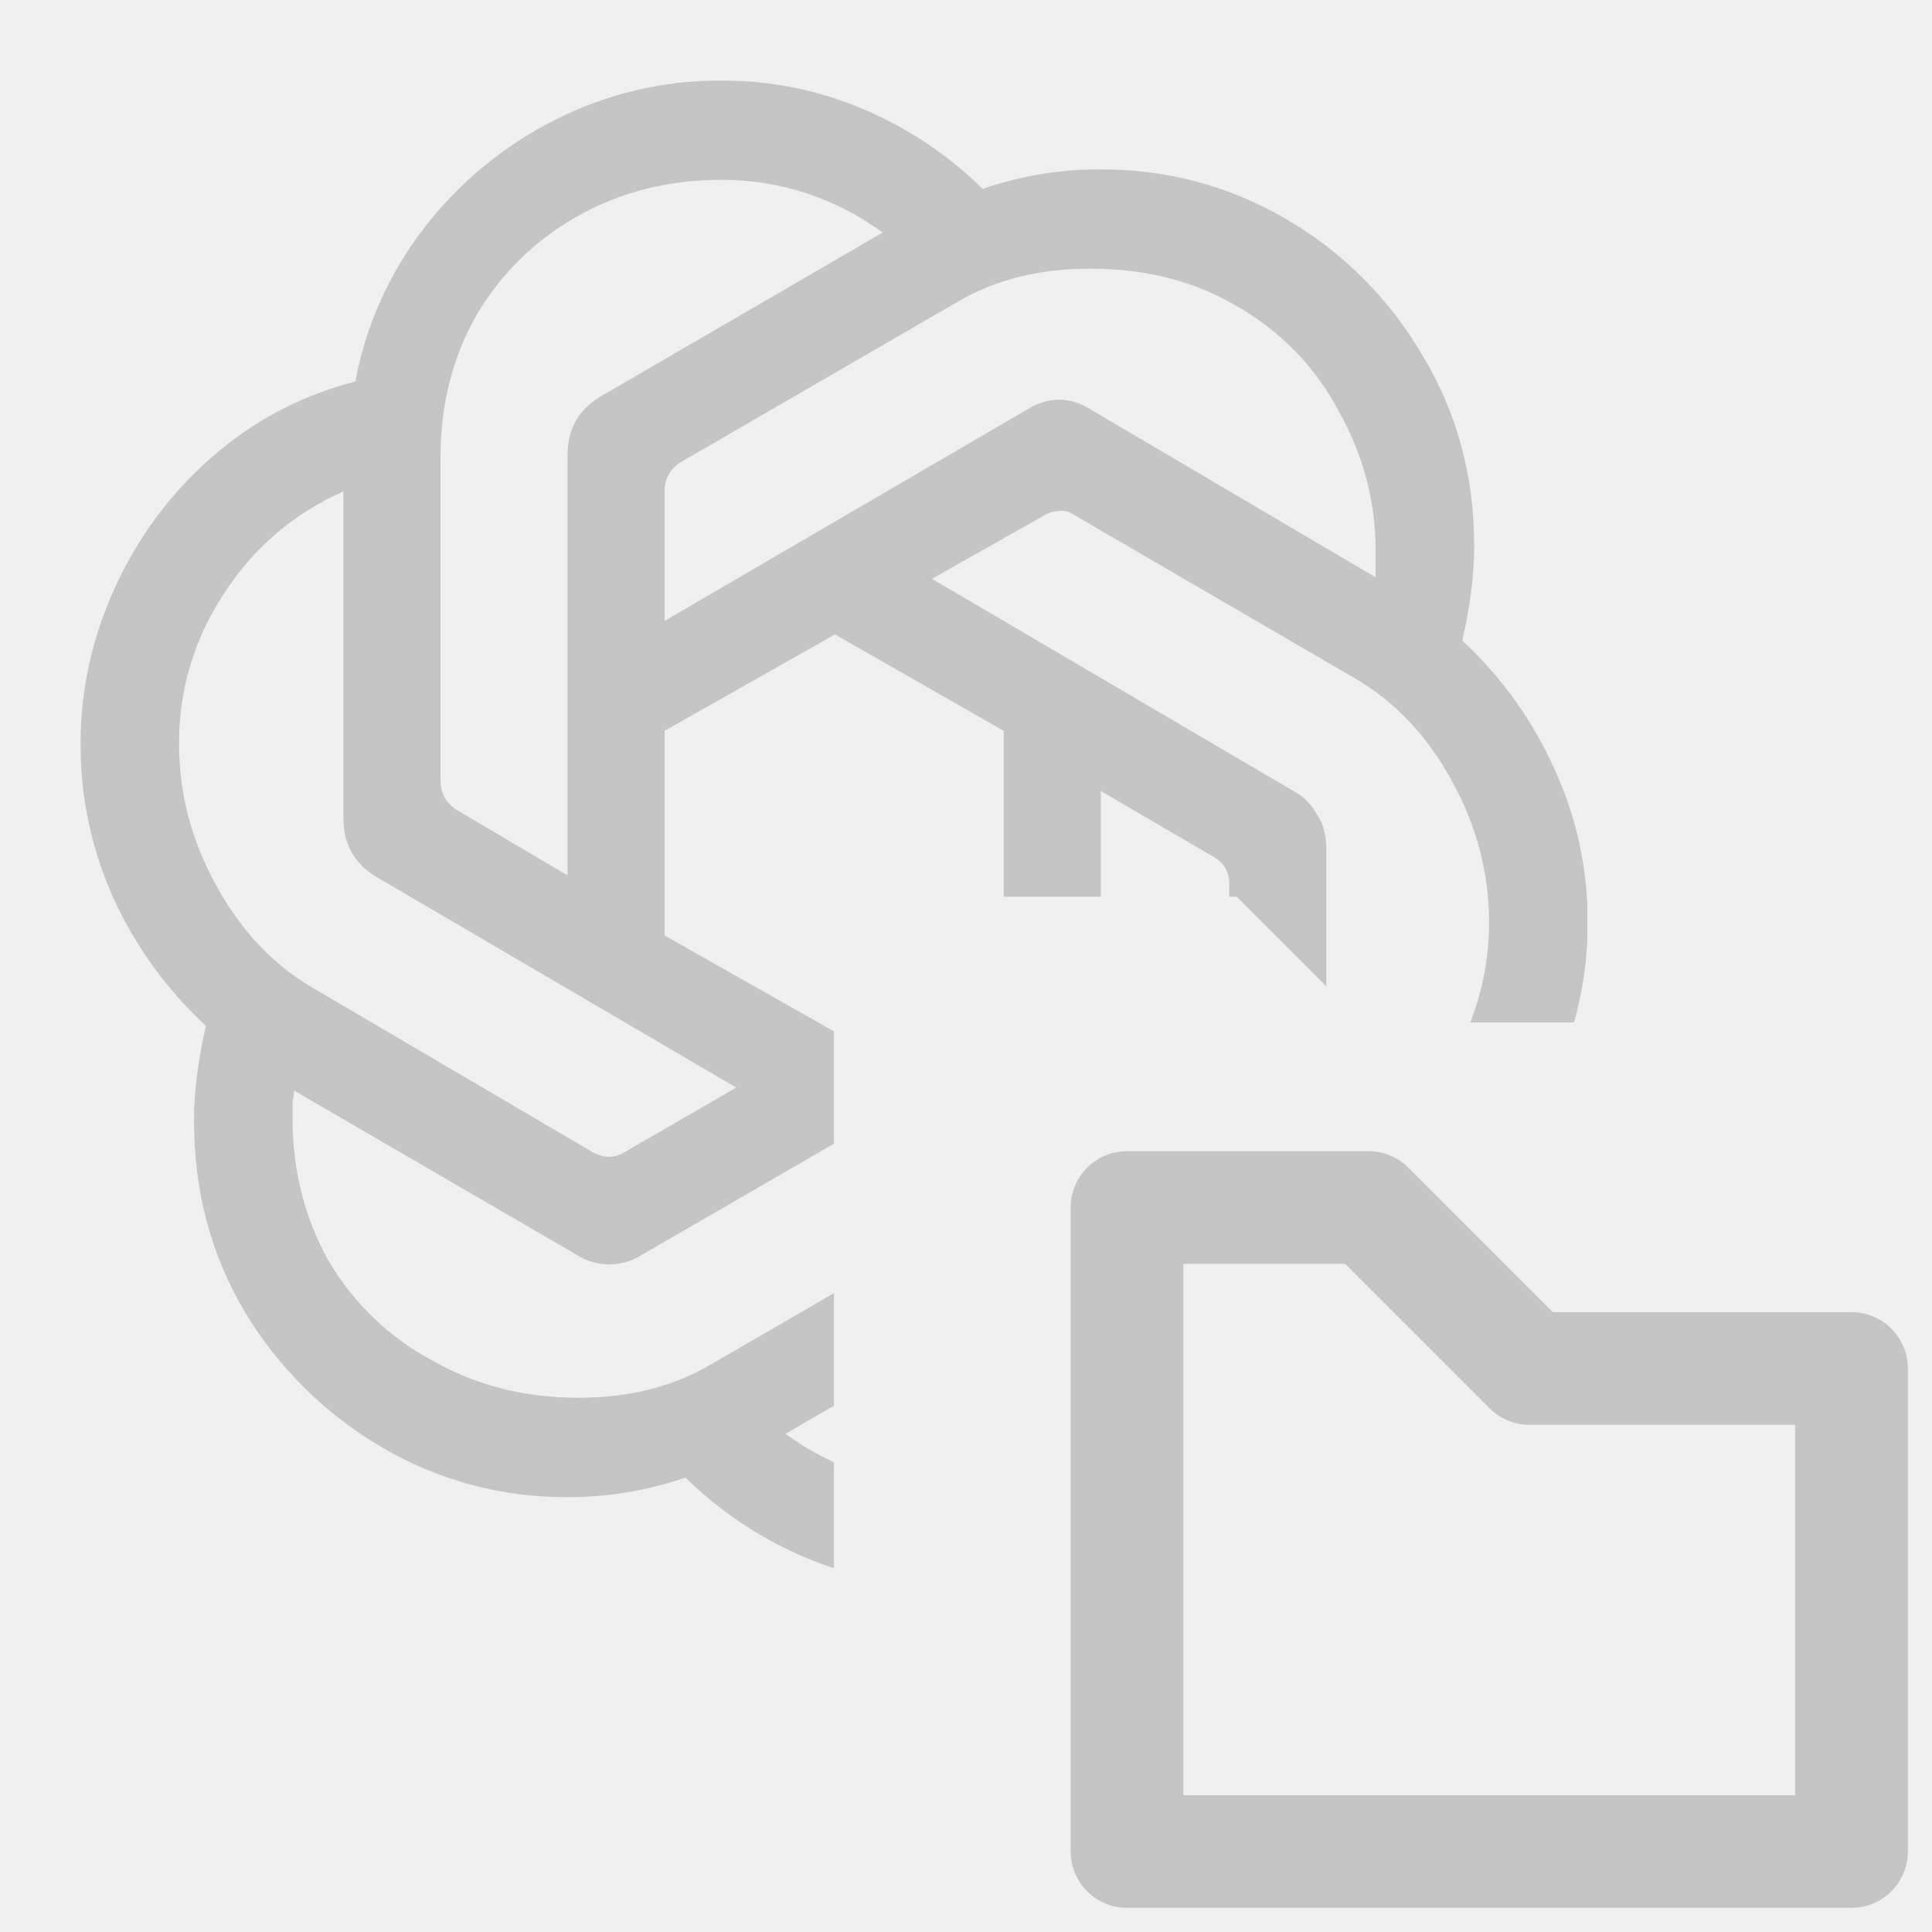
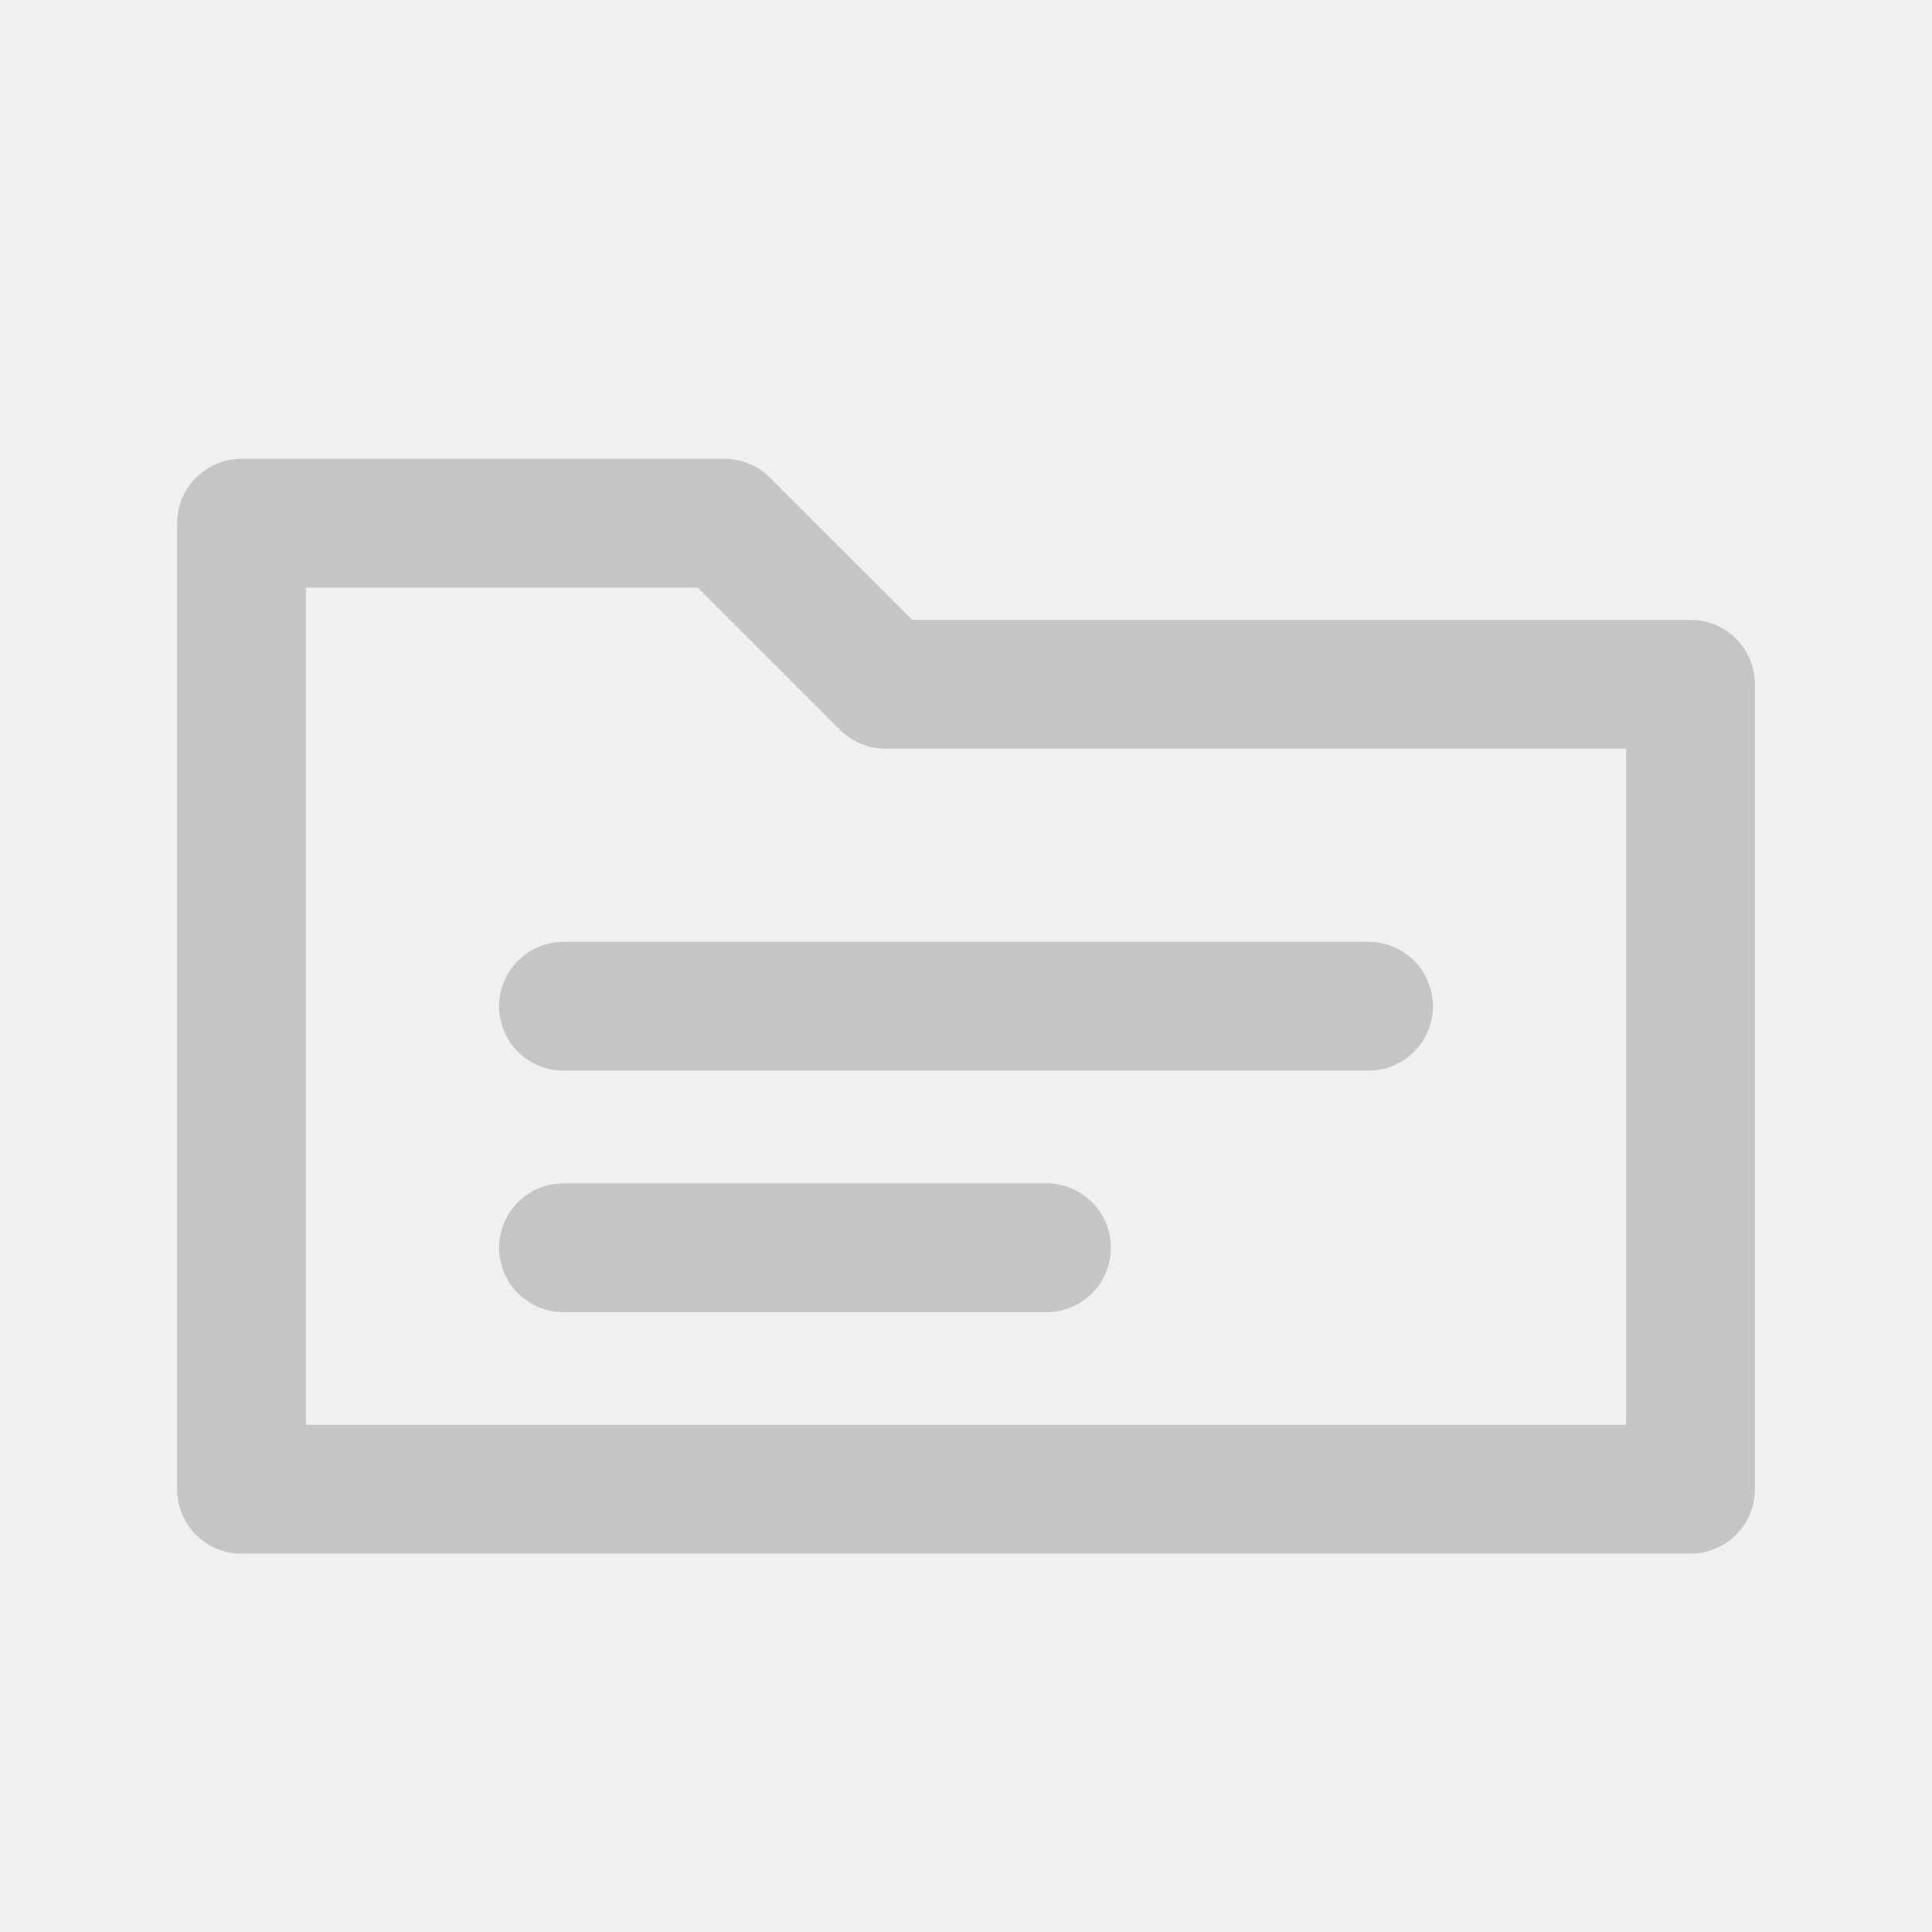
- <svg xmlns="http://www.w3.org/2000/svg" width="24" height="24" viewBox="0 0 24 24">
-   <defs>
-     <mask id="project-cutout">
-       <rect width="24" height="24" fill="white" />
-       <path d="M13 14h5l2 2h4v8H13z" fill="black" stroke="black" stroke-width="2" />
-     </mask>
-   </defs>
-   <g mask="url(#project-cutout)" transform="translate(1 1) scale(.78)">
-     <path d="M13.798 23.976a5.7 5.7 0 0 1-2.26-.456 6.1 6.1 0 0 1-1.903-1.27 5.7 5.7 0 0 1-1.88.311 5.75 5.75 0 0 1-2.95-.79 6.2 6.2 0 0 1-2.188-2.159q-.81-1.366-.809-3.045 0-.695.19-1.51a6.4 6.4 0 0 1-1.475-2.038A5.95 5.95 0 0 1 0 10.573Q0 9.278.547 8.08q.547-1.2 1.523-2.062a5.5 5.5 0 0 1 2.307-1.223A5.7 5.7 0 0 1 5.472 2.35 6.1 6.1 0 0 1 7.565.623 5.8 5.8 0 0 1 10.206 0q1.19 0 2.26.456a6.1 6.1 0 0 1 1.903 1.27 5.7 5.7 0 0 1 1.88-.311q1.594 0 2.95.79a6 6 0 0 1 2.165 2.159q.832 1.366.832 3.045 0 .695-.19 1.51a6.3 6.3 0 0 1 1.475 2.062q.523 1.15.523 2.422a5.9 5.9 0 0 1-.547 2.493q-.547 1.2-1.546 2.086a5.4 5.4 0 0 1-2.284 1.199 5.56 5.56 0 0 1-1.118 2.445 5.9 5.9 0 0 1-2.07 1.727 5.8 5.8 0 0 1-2.64.623m-5.876-2.997q1.19 0 2.07-.504l4.472-2.589a.53.53 0 0 0 .238-.455v-2.062L8.945 18.7a.96.96 0 0 1-1.047 0l-4.496-2.613a.7.7 0 0 1-.024.168v.287q0 1.224.571 2.254a4.24 4.24 0 0 0 1.642 1.583q1.047.6 2.331.599m.238-3.908a.6.6 0 0 0 .262.072q.118 0 .238-.072l1.784-1.031-5.734-3.357q-.522-.312-.523-.935V6.545a4.3 4.3 0 0 0-1.903 1.63 4.25 4.25 0 0 0-.714 2.398q0 1.176.595 2.254.594 1.08 1.546 1.63zm5.638 5.323q1.26 0 2.284-.576a4.3 4.3 0 0 0 1.618-1.582q.595-1.008.595-2.254v-5.179a.47.47 0 0 0-.238-.431l-1.808-1.055v6.689q0 .624-.524.935l-4.496 2.613a4.3 4.3 0 0 0 2.57.84m.904-8.776v-3.26l-2.688-1.535-2.712 1.535v3.26l2.712 1.535zM7.756 5.97q0-.623.523-.935l4.496-2.613a4.3 4.3 0 0 0-2.569-.84q-1.26 0-2.284.576A4.3 4.3 0 0 0 6.304 3.74q-.57 1.008-.57 2.254v5.155q0 .287.237.455l1.785 1.055zM19.84 17.43a4.16 4.16 0 0 0 1.88-1.63 4.33 4.33 0 0 0 .713-2.397q0-1.176-.595-2.254-.594-1.08-1.546-1.63l-4.449-2.59q-.143-.096-.261-.072a.46.46 0 0 0-.238.072L13.56 7.936l5.758 3.38a.9.9 0 0 1 .38.384q.143.216.143.528zM15.059 5.25q.524-.335 1.047 0l4.52 2.662V7.48q0-1.15-.57-2.181A4.14 4.14 0 0 0 18.46 3.62q-1.023-.623-2.379-.623-1.19 0-2.07.503L9.54 6.09a.53.53 0 0 0-.238.455v2.062z" fill="#c5c5c5" />
+ <svg xmlns="http://www.w3.org/2000/svg" viewBox="0 0 24 24" width="24" height="24">
+   <g fill="none" stroke="#c5c5c5" stroke-width="1.6" stroke-linecap="round" stroke-linejoin="round">
+     <path d="M3 6.5h6l2 2h10v10H3z" />
+     <path d="M7 12.5h10M7 15.5h6" />
  </g>
-   <path d="M14 15h3l2 2h4v6h-9z" fill="none" stroke="#c5c5c5" stroke-width="1.4" stroke-linejoin="round" />
</svg>
